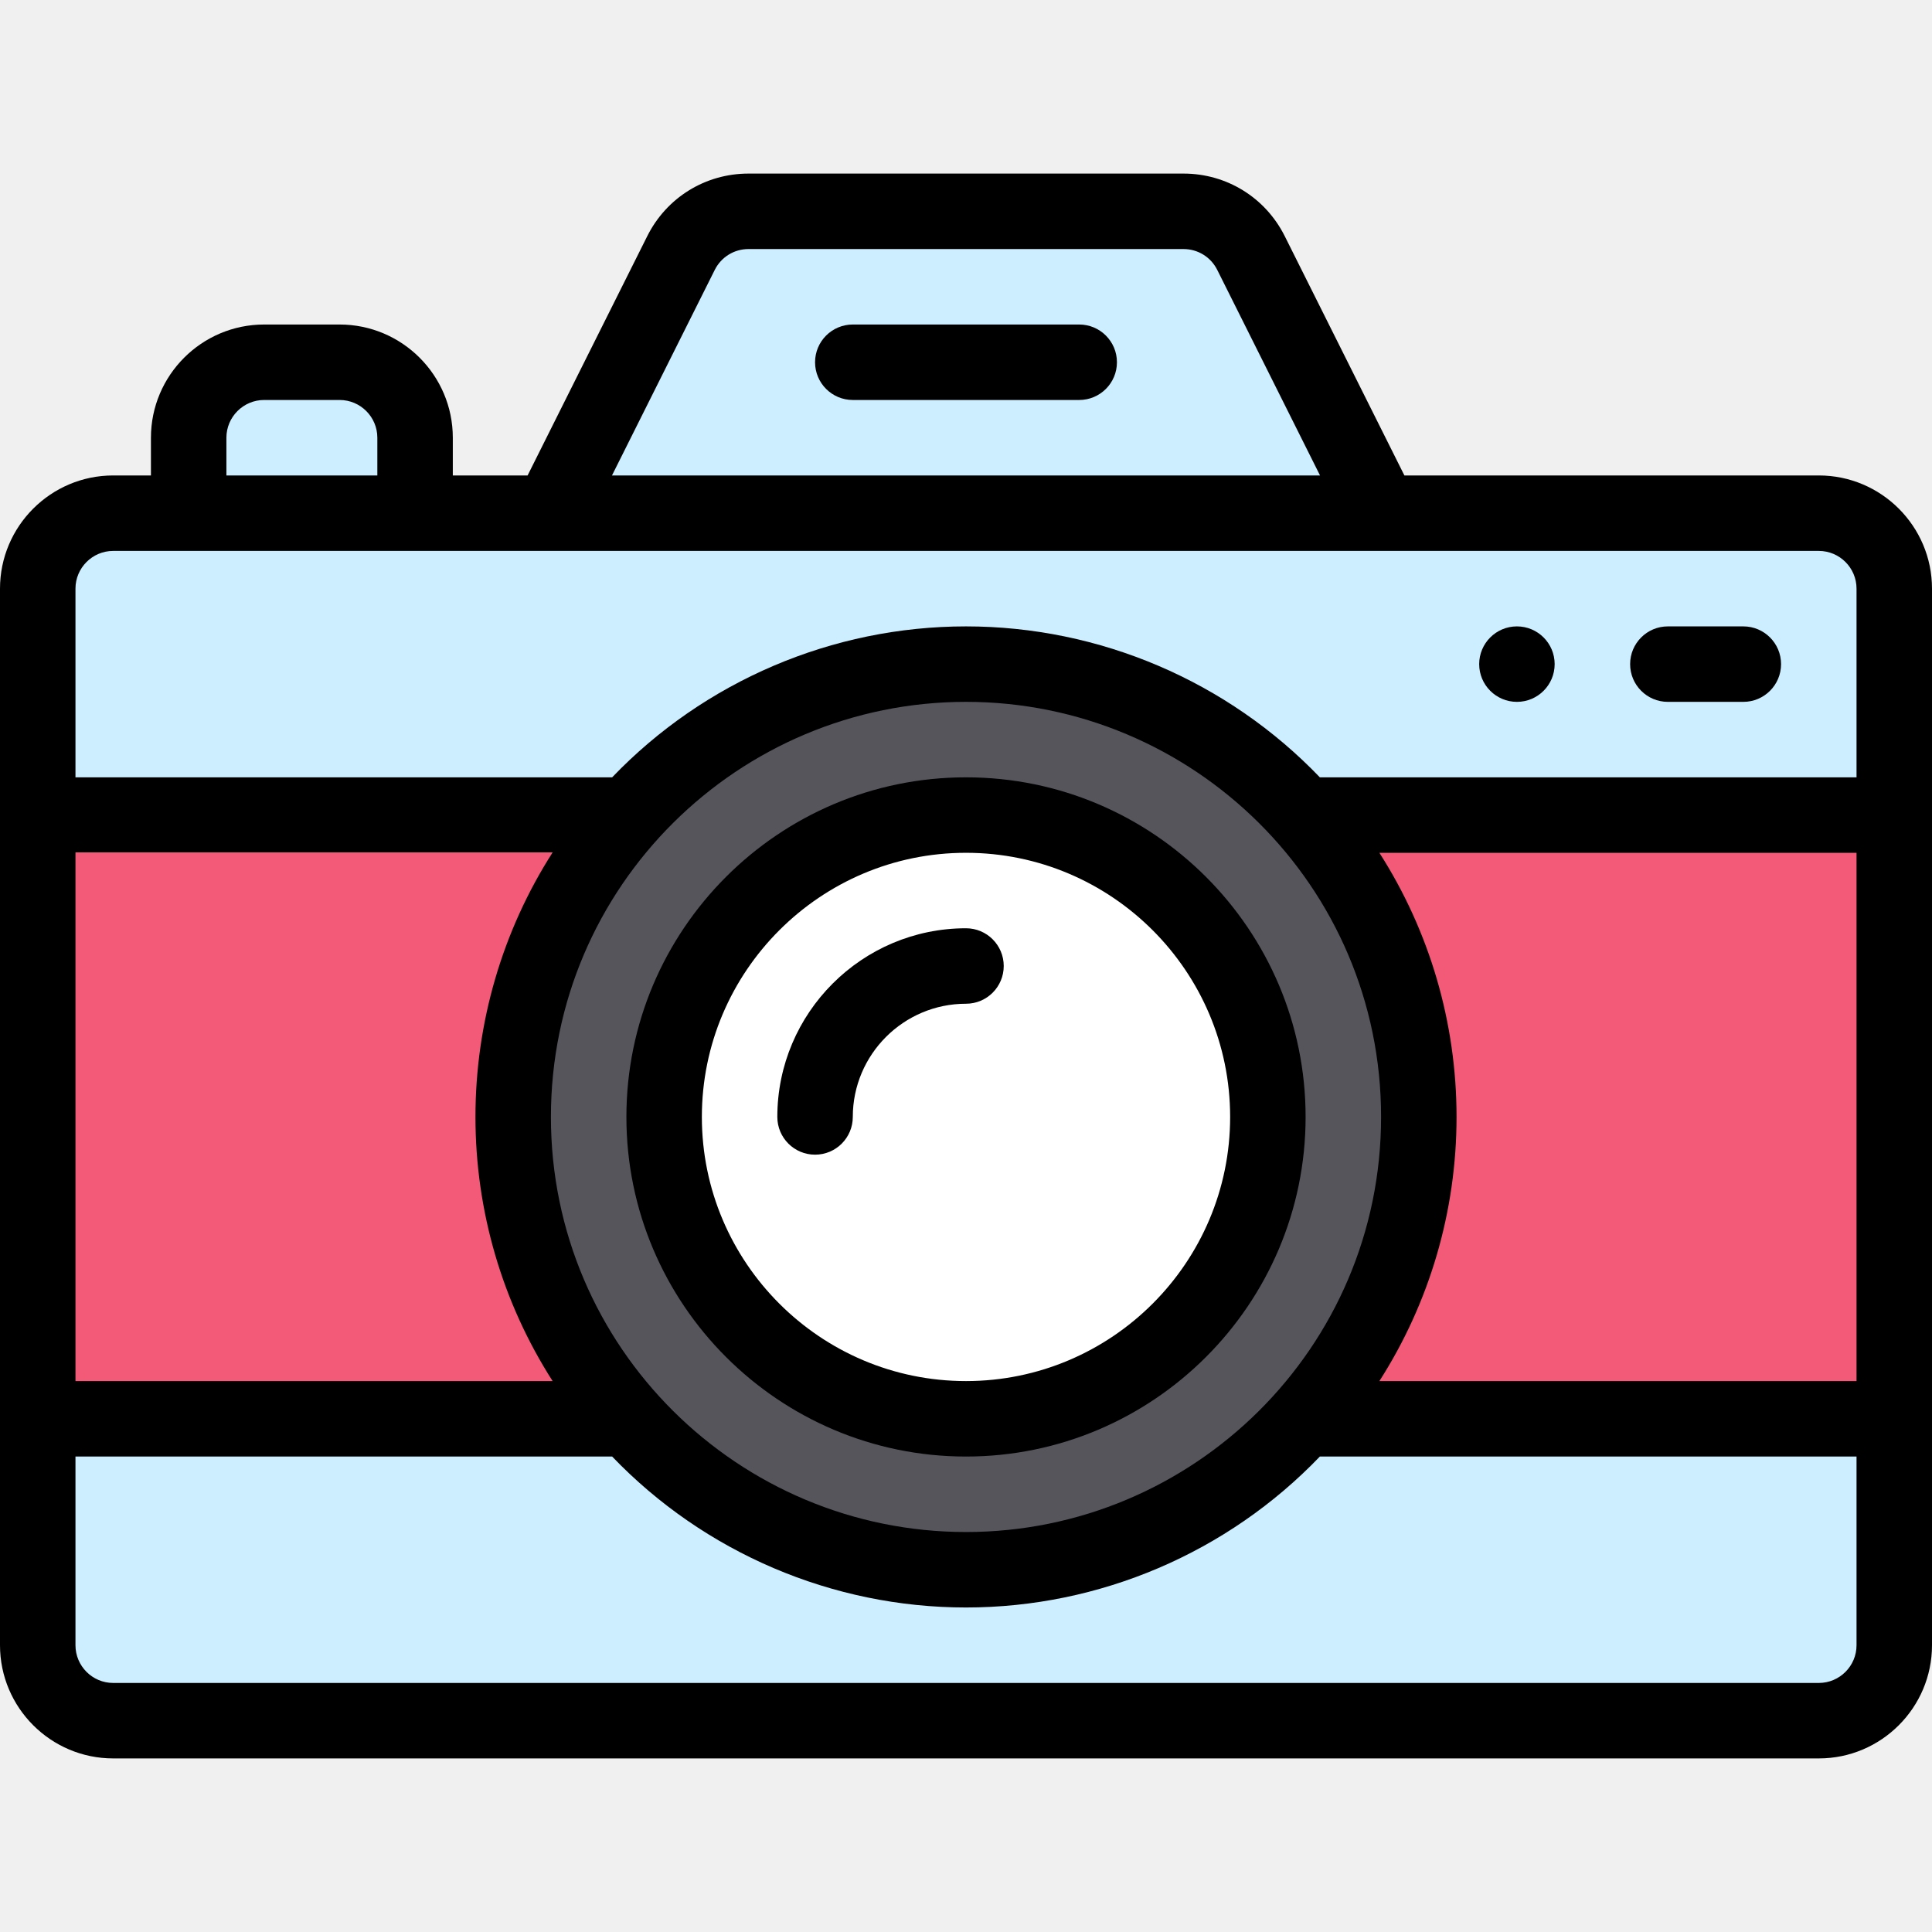
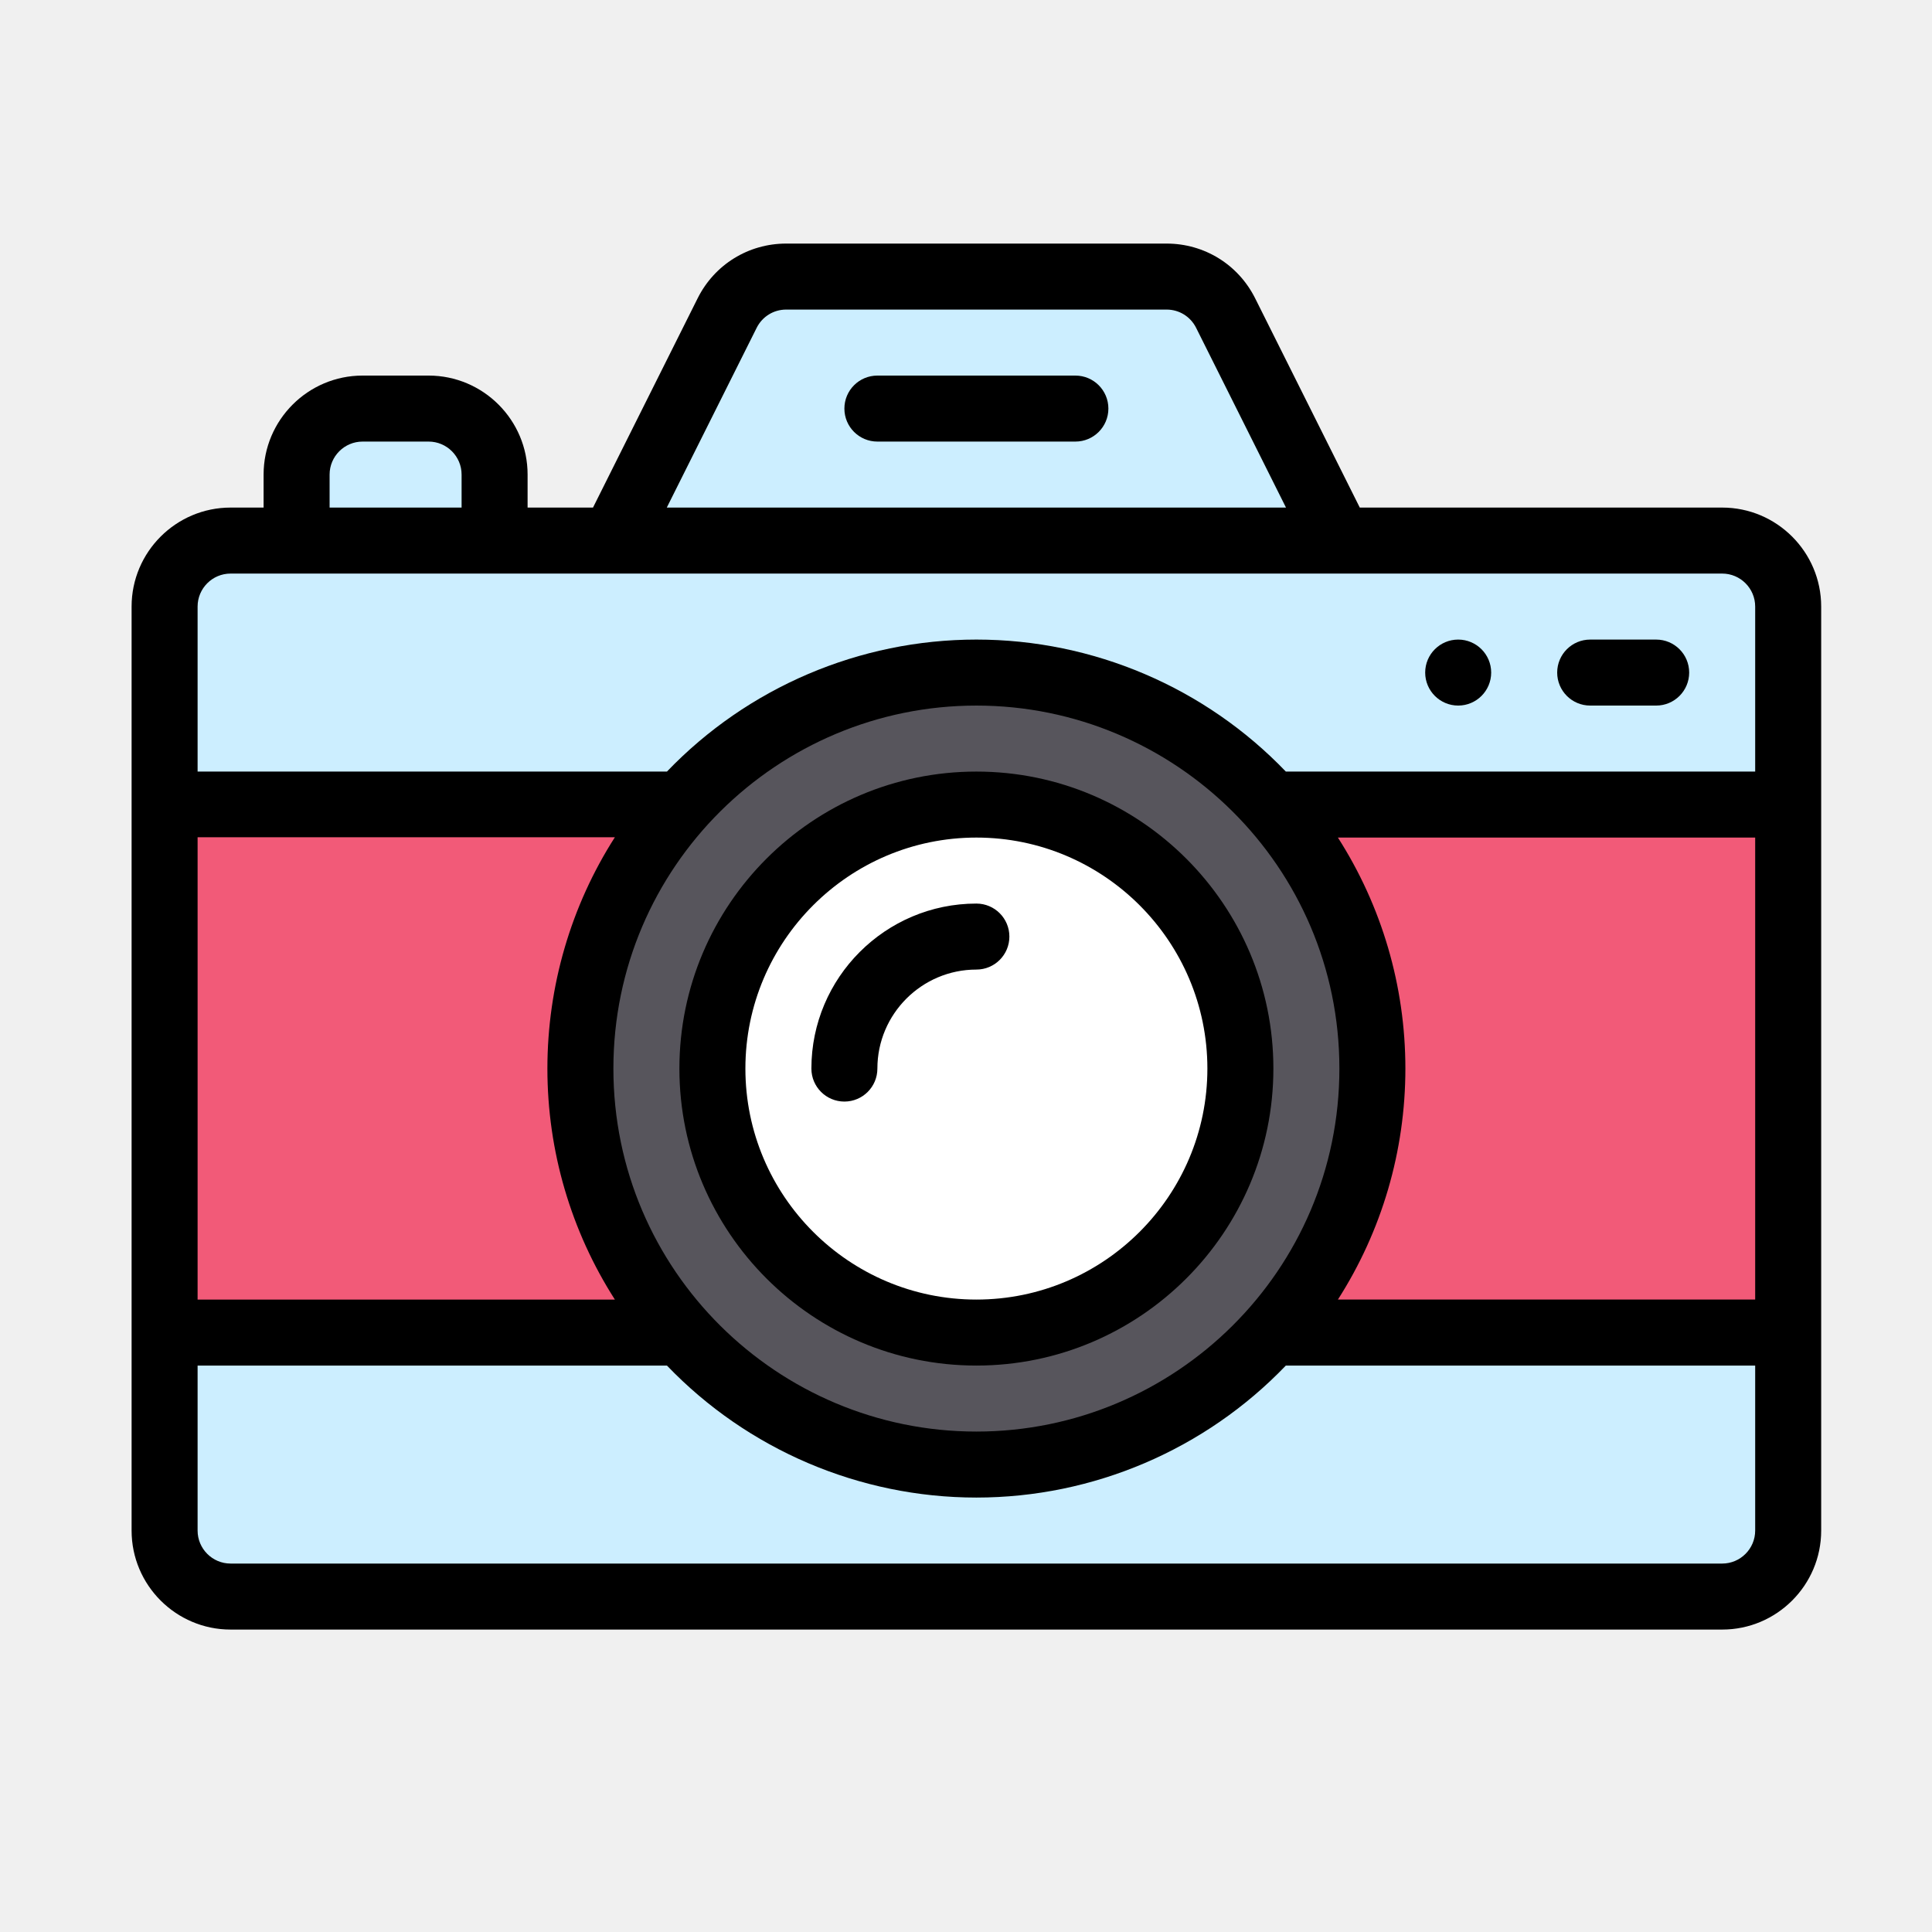
- <svg xmlns="http://www.w3.org/2000/svg" version="1.1" id="Capa_1" x="0px" y="0px" viewBox="0 0 512 512" style="enable-background:new 0 0 512 512;" xml:space="preserve">
-   <rect x="10" y="216" style="fill:#F25A78;" width="492" height="160" />
-   <g>
-     <path style="fill:#CCEEFF;" d="M10,376v60c0,11.05,8.95,20,20,20h452c11.05,0,20-8.95,20-20v-60H10z" />
-     <path style="fill:#CCEEFF;" d="M482,136H366l-34.47-68.94C328.14,60.28,321.21,56,313.64,56H198.36c-7.57,0-14.5,4.28-17.89,11.06   L146,136h-36v-20c0-11.05-8.95-20-20-20H70c-11.05,0-20,8.95-20,20v20H30c-11.05,0-20,8.95-20,20v60h492v-60   C502,144.95,493.05,136,482,136z" />
+ <svg xmlns="http://www.w3.org/2000/svg" xml:space="preserve" style="enable-background:new 0 0 512 512;" viewBox="0 0 512 512" y="0px" x="0px" id="Capa_1" version="1.1">
+   <defs id="defs951" />
+   <rect id="rect894" height="139.924" width="430.266" style="fill:#f25a78;stroke-width:0.875" y="213.22" x="43.621" />
+   <g transform="matrix(0.8745236,0,0,0.8745236,34.87536,24.32263)" id="g900">
+     <path id="path896" d="m 10,376 v 60 c 0,11.05 8.95,20 20,20 h 452 c 11.05,0 20,-8.95 20,-20 v -60 z" style="fill:#cceeff" />
+     <path id="path898" d="M 482,136 H 366 L 331.53,67.06 C 328.14,60.28 321.21,56 313.64,56 H 198.36 c -7.57,0 -14.5,4.28 -17.89,11.06 L 146,136 H 110 V 116 C 110,104.95 101.05,96 90,96 H 70 c -11.05,0 -20,8.95 -20,20 v 20 H 30 c -11.05,0 -20,8.95 -20,20 v 60 h 492 v -60 c 0,-11.05 -8.95,-20 -20,-20 z" style="fill:#cceeff" />
  </g>
-   <path style="fill:#57555C;" d="M376,296c0,66.135-53.618,120-120,120c-66.394,0-120-53.878-120-120c0-66.135,53.618-120,120-120  C322.394,176,376,229.878,376,296z" />
-   <path style="fill:#FFFFFF;" d="M256,216c44.11,0,80,35.89,80,80s-35.89,80-80,80s-80-35.89-80-80S211.89,216,256,216z" />
-   <path d="M402,186c5.52,0,10-4.48,10-10s-4.48-10-10-10s-10,4.48-10,10S396.48,186,402,186z" />
-   <path d="M482,126H372.18l-31.706-63.413C335.357,52.356,325.075,46,313.64,46H198.36c-11.437,0-21.719,6.356-26.834,16.588  L139.82,126H120v-10c0-16.542-13.458-30-30-30H70c-16.542,0-30,13.458-30,30v10H30c-16.542,0-30,13.458-30,30  c0,27.175,0,269.429,0,280c0,16.542,13.458,30,30,30h452c16.542,0,30-13.458,30-30c0-27.175,0-269.429,0-280  C512,139.458,498.542,126,482,126z M20,225.9h126.451C133.161,246.661,126,270.992,126,296c0,25.01,7.162,49.243,20.45,70H20V225.9z   M146,296c0-61.205,49.79-110,110-110c60.133,0,110,48.719,110,110c0,61.212-49.797,110-110,110C195.743,406,146,357.158,146,296z   M386,296c0-25.009-7.161-49.239-20.451-70H492v140H365.549C378.839,345.239,386,321.009,386,296z M189.415,71.532  C191.121,68.12,194.548,66,198.36,66h115.28c3.812,0,7.24,2.12,8.946,5.532L349.82,126H162.18L189.415,71.532z M60,116  c0-5.514,4.486-10,10-10h20c5.514,0,10,4.486,10,10v10H60V116z M30,146c9.081,0,437.942,0,452,0c5.514,0,10,4.486,10,10v50H349.774  c-24.434-25.472-58.348-40-93.774-40c-35.43,0-69.347,14.532-93.775,40H20v-50C20,150.486,24.486,146,30,146z M482,446H30  c-5.514,0-10-4.486-10-10v-50h142.226c24.435,25.472,58.349,40,93.774,40c35.431,0,69.348-14.532,93.775-40H492v50  C492,441.514,487.514,446,482,446z" />
-   <path d="M286,86h-60c-5.523,0-10,4.477-10,10s4.477,10,10,10h60c5.522,0,10-4.477,10-10S291.522,86,286,86z" />
-   <path d="M256,386c49.626,0,90-40.374,90-90s-40.374-90-90-90s-90,40.374-90,90S206.374,386,256,386z M256,226  c38.598,0,70,31.402,70,70s-31.402,70-70,70s-70-31.402-70-70S217.402,226,256,226z" />
-   <path d="M216,306c5.523,0,10-4.477,10-10c0-16.542,13.458-30,30-30c5.522,0,10-4.477,10-10s-4.478-10-10-10c-27.57,0-50,22.43-50,50  C206,301.523,210.477,306,216,306z" />
-   <path d="M442,186h20c5.522,0,10-4.477,10-10s-4.478-10-10-10h-20c-5.522,0-10,4.477-10,10S436.478,186,442,186z" />
-   <g>
+   <path id="path902" d="m 363.696,283.182 c 0,57.837 -46.89,104.943 -104.943,104.943 -58.063,0 -104.943,-47.117 -104.943,-104.943 0,-57.837 46.89,-104.943 104.943,-104.943 58.063,0 104.943,47.117 104.943,104.943 z" style="fill:#57555c;stroke-width:0.875" />
+   <path id="path904" d="m 258.754,213.22 c 38.575,0 69.962,31.387 69.962,69.962 0,38.575 -31.386,69.962 -69.962,69.962 -38.575,0 -69.962,-31.387 -69.962,-69.962 0,-38.575 31.386,-69.962 69.962,-69.962 z" style="fill:#ffffff;stroke-width:0.875" />
+   <path style="stroke-width:0.875" id="path906" d="m 386.434,186.984 c 4.827,0 8.745,-3.918 8.745,-8.745 0,-4.827 -3.918,-8.745 -8.745,-8.745 -4.827,0 -8.745,3.918 -8.745,8.745 0,4.827 3.918,8.745 8.745,8.745 z" />
+   <path style="stroke-width:0.875" id="path908" d="M 456.396,134.513 H 360.356 L 332.628,79.056 C 328.153,70.109 319.161,64.551 309.161,64.551 H 208.346 c -10.002,0 -18.994,5.558 -23.467,14.507 L 157.151,134.513 h -17.333 v -8.745 c 0,-14.466 -11.769,-26.236 -26.236,-26.236 H 96.092 c -14.466,0 -26.236,11.769 -26.236,26.236 v 8.745 h -8.745 c -14.466,0 -26.236,11.769 -26.236,26.236 0,23.765 0,235.622 0,244.867 0,14.466 11.769,26.236 26.236,26.236 H 456.396 c 14.467,0 26.236,-11.769 26.236,-26.236 0,-23.765 0,-235.622 0,-244.867 0,-14.467 -11.769,-26.236 -26.236,-26.236 z M 52.366,221.878 H 162.95 c -11.622,18.156 -17.885,39.434 -17.885,61.304 0,21.872 6.263,43.064 17.884,61.217 H 52.366 Z m 110.19,61.304 c 0,-53.525 43.543,-96.198 96.198,-96.198 52.588,0 96.198,42.606 96.198,96.198 0,53.531 -43.549,96.198 -96.198,96.198 -52.696,0 -96.198,-42.714 -96.198,-96.198 z m 209.886,0 c 0,-21.871 -6.263,-43.061 -17.885,-61.217 H 465.141 V 344.398 H 354.557 c 11.622,-18.156 17.885,-39.346 17.885,-61.217 z M 200.523,86.879 c 1.492,-2.984 4.489,-4.838 7.823,-4.838 h 100.815 c 3.334,0 6.332,1.854 7.823,4.838 L 340.801,134.513 H 176.706 Z M 87.347,125.767 c 0,-4.822 3.923,-8.745 8.745,-8.745 H 113.582 c 4.822,0 8.745,3.923 8.745,8.745 v 8.745 H 87.347 Z m -26.236,26.236 c 7.942,0 382.991,0 395.285,0 4.822,0 8.745,3.923 8.745,8.745 v 43.726 H 340.761 c -21.368,-22.276 -51.027,-34.981 -82.007,-34.981 -30.985,0 -60.646,12.709 -82.009,34.981 H 52.366 v -43.726 c 0,-4.822 3.923,-8.745 8.745,-8.745 z M 456.396,414.36 H 61.111 c -4.822,0 -8.745,-3.923 -8.745,-8.745 V 361.889 H 176.746 c 21.369,22.276 51.028,34.981 82.008,34.981 30.985,0 60.646,-12.709 82.008,-34.981 h 124.379 v 43.726 c 0,4.822 -3.923,8.745 -8.745,8.745 z" />
+   <path style="stroke-width:0.875" id="path910" d="m 284.989,99.532 h -52.471 c -4.83,0 -8.745,3.915 -8.745,8.745 0,4.83 3.915,8.745 8.745,8.745 H 284.989 c 4.829,0 8.745,-3.915 8.745,-8.745 0,-4.83 -3.916,-8.745 -8.745,-8.745 z" />
+   <path style="stroke-width:0.875" id="path912" d="m 258.754,361.889 c 43.399,0 78.707,-35.308 78.707,-78.707 0,-43.399 -35.308,-78.707 -78.707,-78.707 -43.399,0 -78.707,35.308 -78.707,78.707 0,43.399 35.308,78.707 78.707,78.707 z m 0,-139.924 c 33.755,0 61.216,27.462 61.216,61.217 0,33.755 -27.462,61.217 -61.216,61.217 -33.755,0 -61.217,-27.462 -61.217,-61.217 0,-33.755 27.462,-61.217 61.217,-61.217 z" />
+   <path style="stroke-width:0.875" id="path914" d="m 223.772,291.927 c 4.83,0 8.745,-3.915 8.745,-8.745 0,-14.466 11.77,-26.236 26.236,-26.236 4.829,0 8.745,-3.915 8.745,-8.745 0,-4.83 -3.916,-8.745 -8.745,-8.745 -24.111,0 -43.726,19.616 -43.726,43.726 0,4.83 3.915,8.745 8.745,8.745 z" />
+   <path style="stroke-width:0.875" id="path916" d="m 421.415,186.984 h 17.49 c 4.829,0 8.745,-3.915 8.745,-8.745 0,-4.83 -3.916,-8.745 -8.745,-8.745 H 421.415 c -4.829,0 -8.745,3.915 -8.745,8.745 0,4.83 3.916,8.745 8.745,8.745 z" />
+   <g transform="matrix(0.8745236,0,0,0.8745236,34.87536,24.32263)" id="g918">
</g>
-   <g>
+   <g transform="matrix(0.8745236,0,0,0.8745236,34.87536,24.32263)" id="g920">
</g>
-   <g>
+   <g transform="matrix(0.8745236,0,0,0.8745236,34.87536,24.32263)" id="g922">
</g>
-   <g>
+   <g transform="matrix(0.8745236,0,0,0.8745236,34.87536,24.32263)" id="g924">
</g>
-   <g>
+   <g transform="matrix(0.8745236,0,0,0.8745236,34.87536,24.32263)" id="g926">
</g>
-   <g>
+   <g transform="matrix(0.8745236,0,0,0.8745236,34.87536,24.32263)" id="g928">
</g>
-   <g>
+   <g transform="matrix(0.8745236,0,0,0.8745236,34.87536,24.32263)" id="g930">
</g>
-   <g>
+   <g transform="matrix(0.8745236,0,0,0.8745236,34.87536,24.32263)" id="g932">
</g>
-   <g>
+   <g transform="matrix(0.8745236,0,0,0.8745236,34.87536,24.32263)" id="g934">
</g>
-   <g>
+   <g transform="matrix(0.8745236,0,0,0.8745236,34.87536,24.32263)" id="g936">
</g>
-   <g>
+   <g transform="matrix(0.8745236,0,0,0.8745236,34.87536,24.32263)" id="g938">
</g>
-   <g>
+   <g transform="matrix(0.8745236,0,0,0.8745236,34.87536,24.32263)" id="g940">
</g>
-   <g>
+   <g transform="matrix(0.8745236,0,0,0.8745236,34.87536,24.32263)" id="g942">
</g>
-   <g>
+   <g transform="matrix(0.8745236,0,0,0.8745236,34.87536,24.32263)" id="g944">
</g>
-   <g>
+   <g transform="matrix(0.8745236,0,0,0.8745236,34.87536,24.32263)" id="g946">
</g>
</svg>
